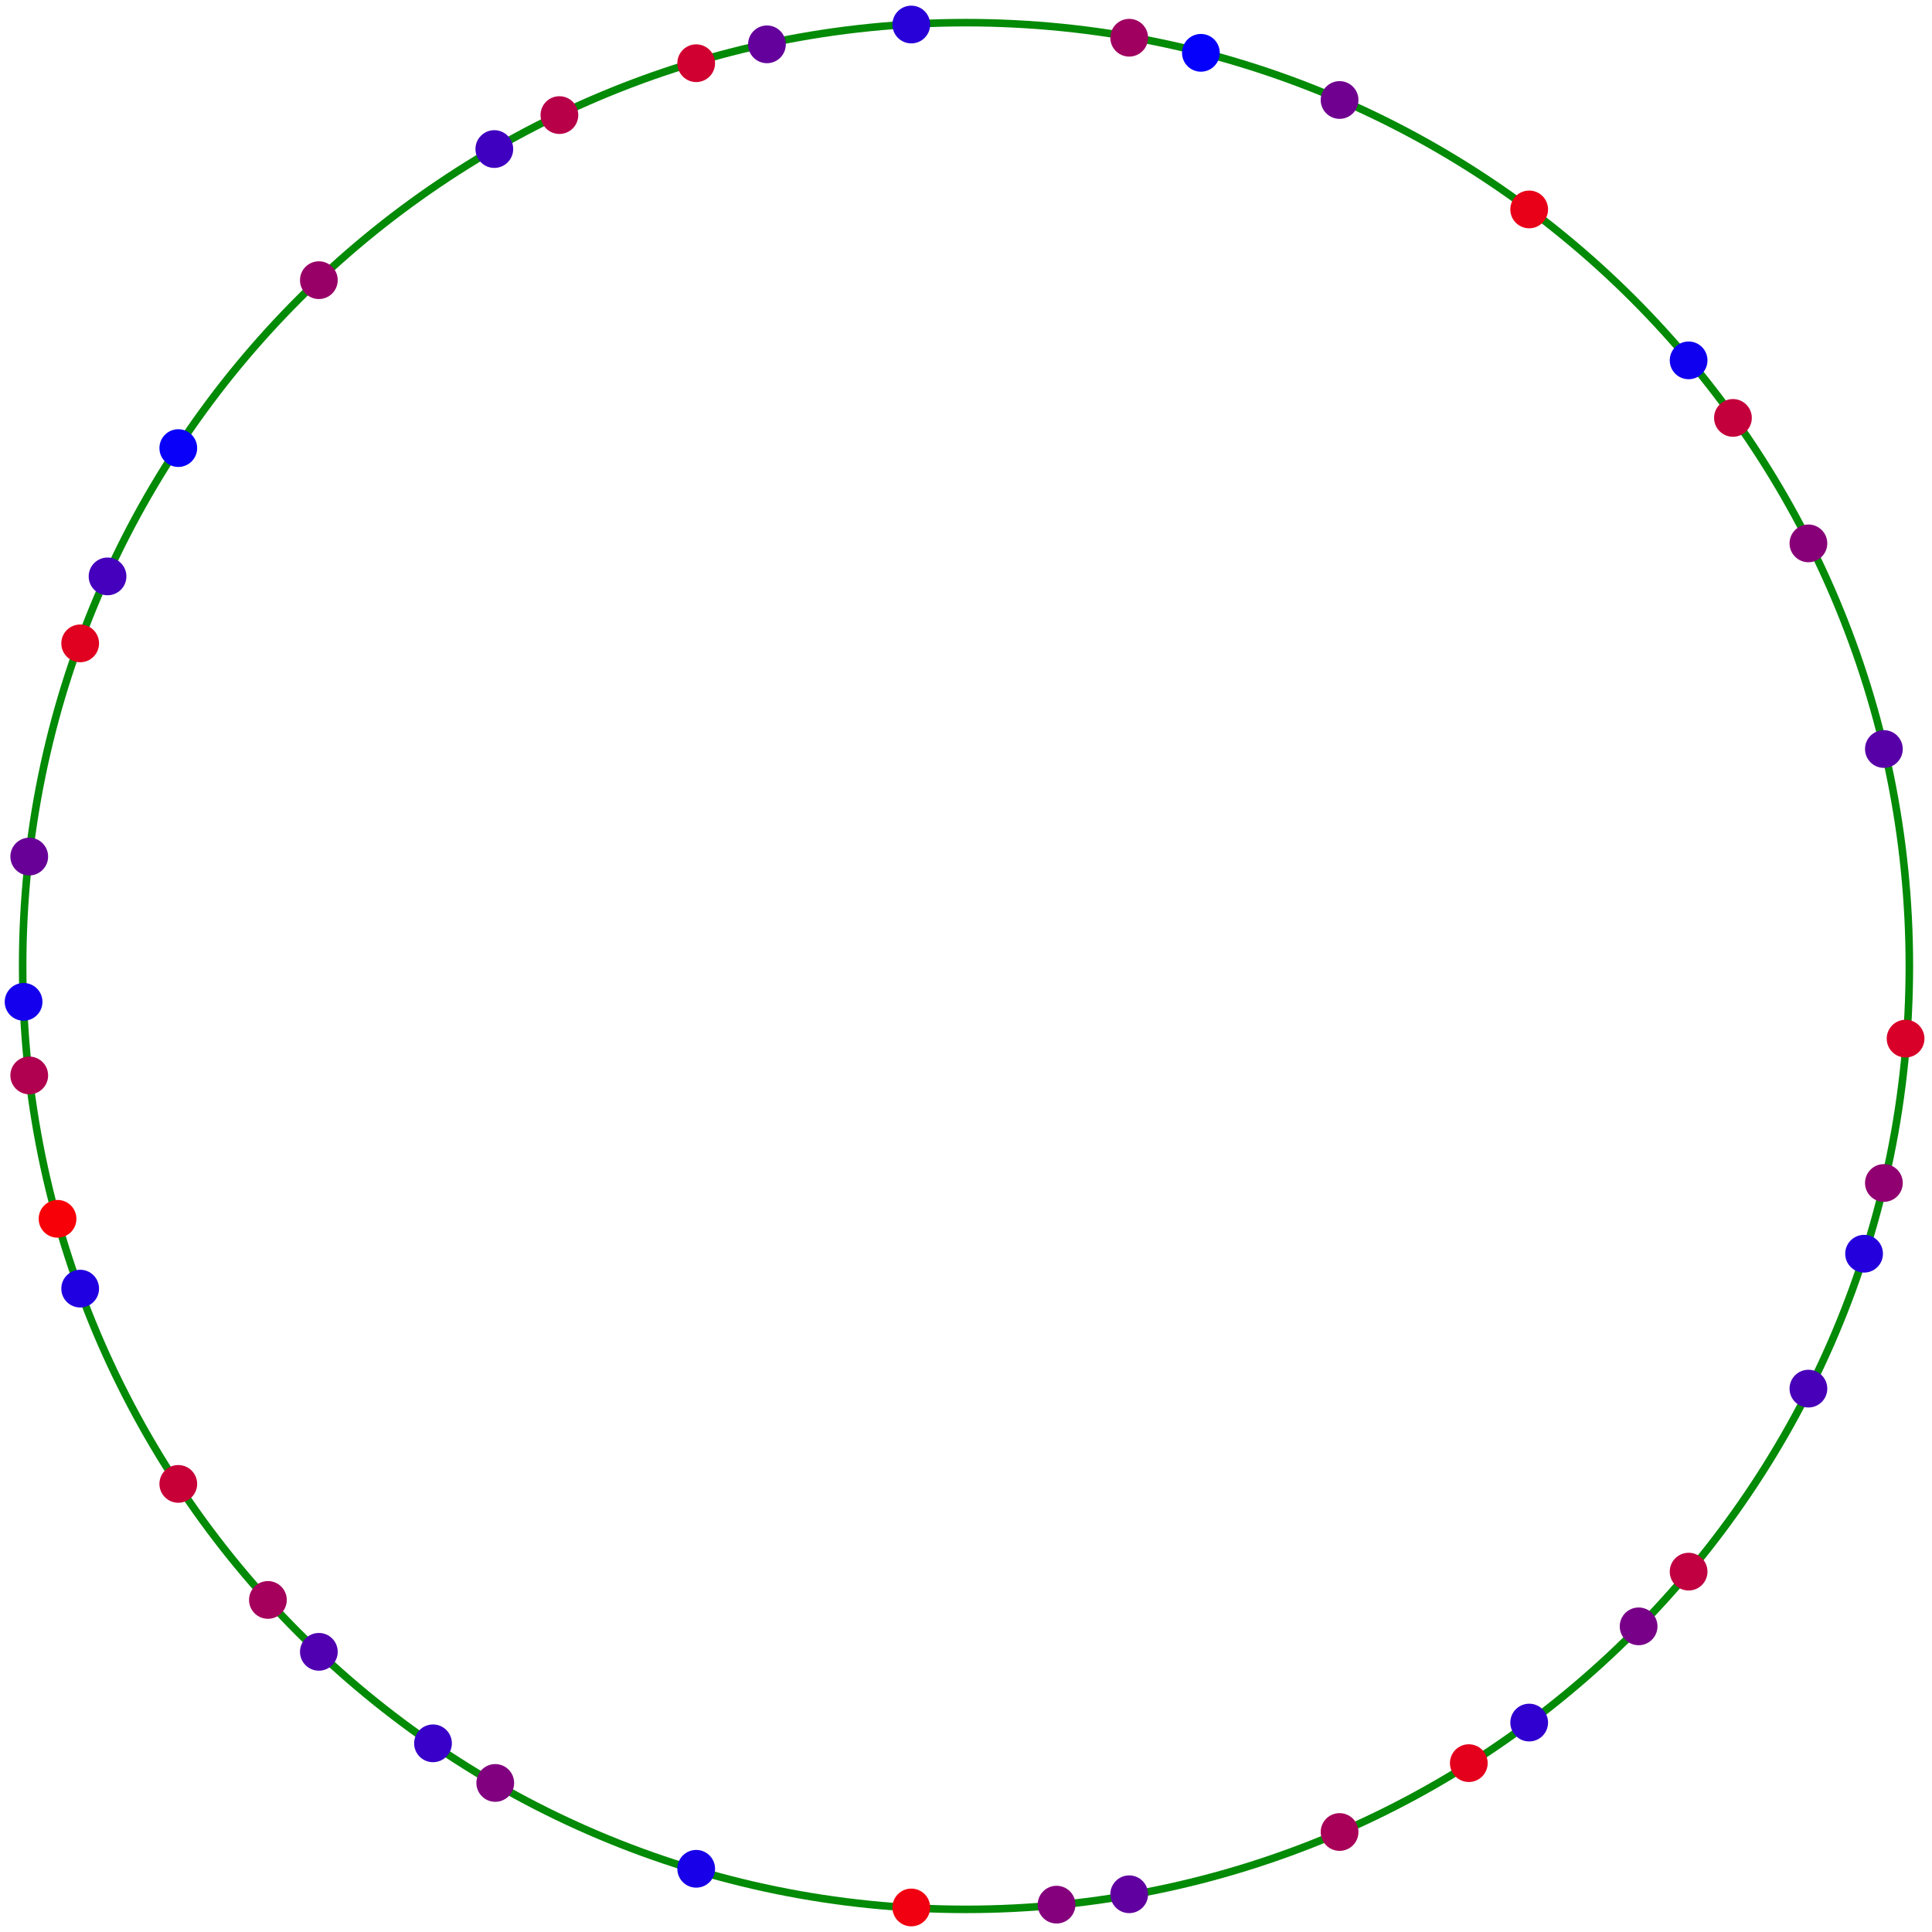
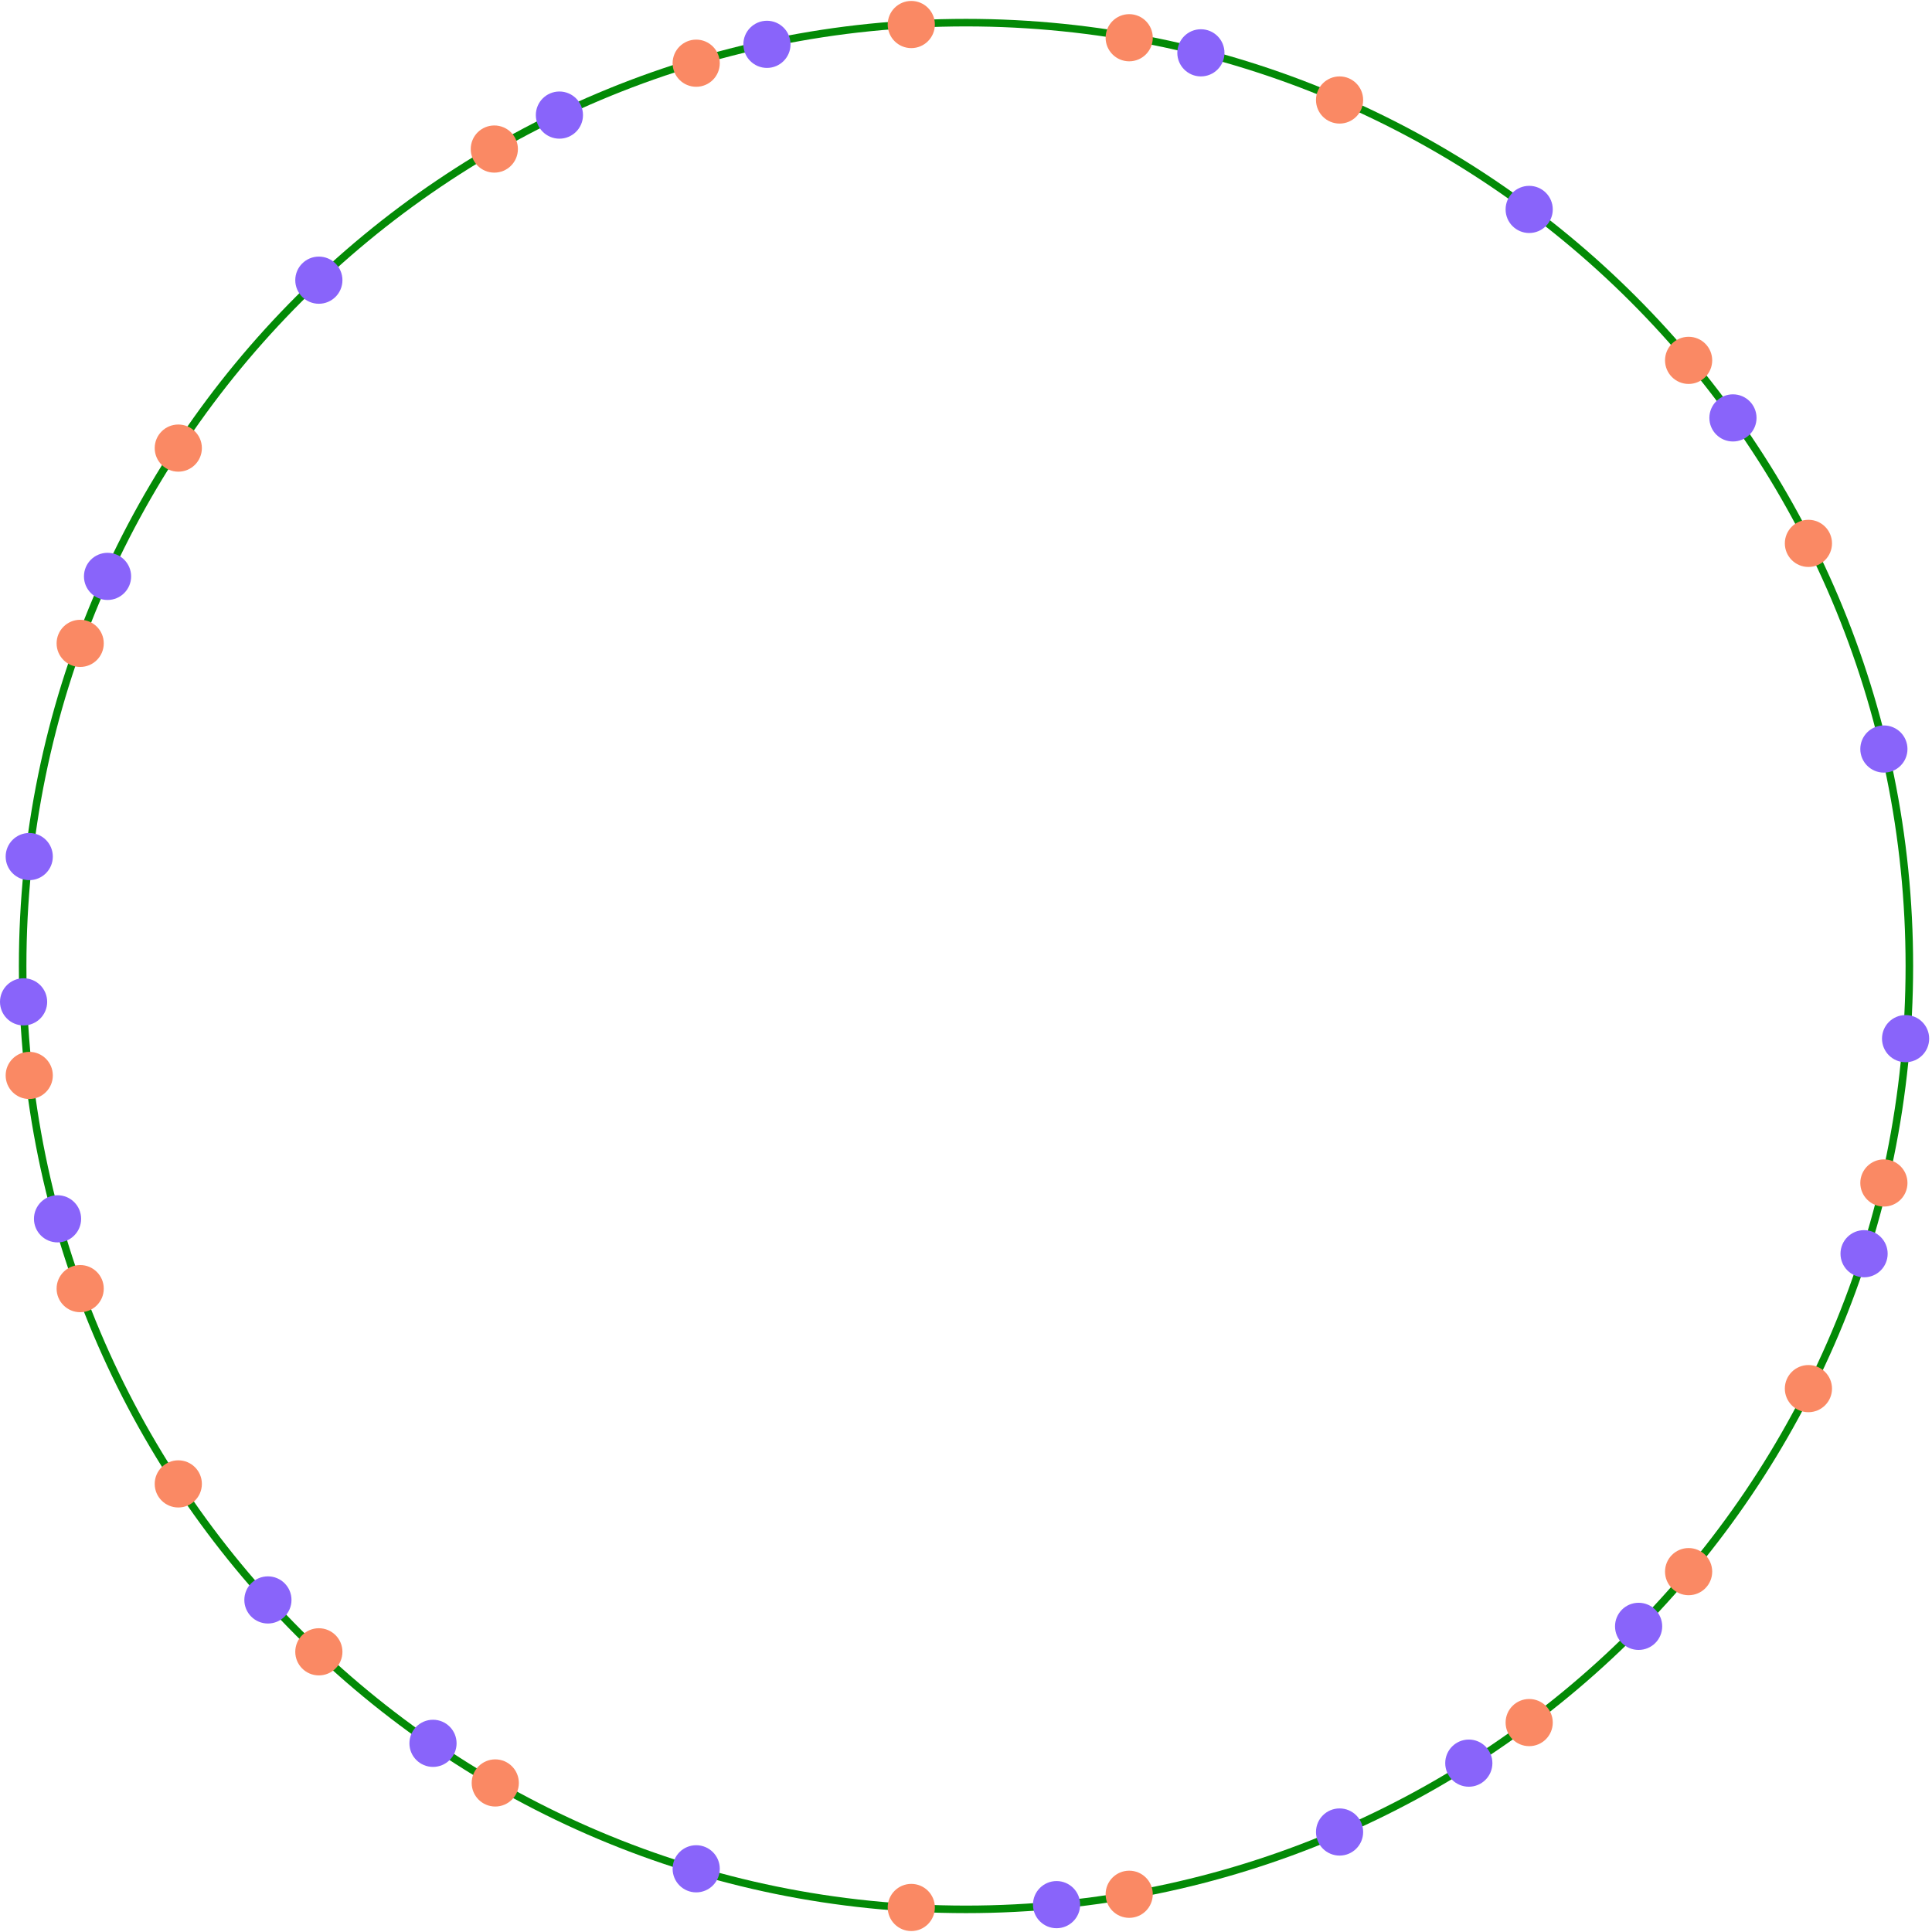
<svg xmlns="http://www.w3.org/2000/svg" viewBox="-1024 -1024 2048 2048">
  <circle cx="0" cy="0" r="1000" fill="none" stroke="#038a06" stroke-width="8" />
-   <circle cx="-499" cy="866" r="20" fill="#800080" />
-   <circle cx="-500" cy="-866" r="20" fill="#4000c0" />
-   <circle cx="766" cy="642" r="20" fill="#c00040" />
-   <circle cx="-939" cy="342" r="20" fill="#2000e0" />
-   <circle cx="173" cy="-984" r="20" fill="#a00060" />
-   <circle cx="173" cy="984" r="20" fill="#6000a0" />
-   <circle cx="-939" cy="-342" r="20" fill="#e00020" />
-   <circle cx="766" cy="-642" r="20" fill="#1000f0" />
-   <circle cx="973" cy="230" r="20" fill="#900070" />
-   <circle cx="-686" cy="727" r="20" fill="#5000b0" />
-   <circle cx="-286" cy="-957" r="20" fill="#d00030" />
-   <circle cx="597" cy="802" r="20" fill="#3000d0" />
-   <circle cx="-993" cy="116" r="20" fill="#b00050" />
-   <circle cx="396" cy="-918" r="20" fill="#700090" />
-   <circle cx="-58" cy="998" r="20" fill="#f00010" />
-   <circle cx="-835" cy="-549" r="20" fill="#0800f8" />
-   <circle cx="893" cy="-448" r="20" fill="#880078" />
-   <circle cx="893" cy="448" r="20" fill="#4800b8" />
-   <circle cx="-835" cy="549" r="20" fill="#c80038" />
-   <circle cx="-58" cy="-998" r="20" fill="#2800d8" />
-   <circle cx="396" cy="918" r="20" fill="#a80058" />
-   <circle cx="-993" cy="-116" r="20" fill="#680098" />
-   <circle cx="597" cy="-802" r="20" fill="#e80018" />
-   <circle cx="-286" cy="957" r="20" fill="#1800e8" />
-   <circle cx="-686" cy="-727" r="20" fill="#980068" />
-   <circle cx="973" cy="-230" r="20" fill="#5800a8" />
-   <circle cx="996" cy="77" r="20" fill="#d80028" />
-   <circle cx="-565" cy="824" r="20" fill="#3800c8" />
-   <circle cx="-431" cy="-902" r="20" fill="#b80048" />
-   <circle cx="713" cy="700" r="20" fill="#780088" />
-   <circle cx="-963" cy="268" r="20" fill="#f80008" />
-   <circle cx="249" cy="-968" r="20" fill="#0400fc" />
-   <circle cx="96" cy="995" r="20" fill="#84007c" />
-   <circle cx="-910" cy="-413" r="20" fill="#4400bc" />
-   <circle cx="813" cy="-581" r="20" fill="#c4003c" />
-   <circle cx="952" cy="305" r="20" fill="#2400dc" />
-   <circle cx="-740" cy="672" r="20" fill="#a4005c" />
-   <circle cx="-211" cy="-977" r="20" fill="#64009c" />
-   <circle cx="533" cy="845" r="20" fill="#e4001c" />
-   <circle cx="-999" cy="38" r="20" fill="#1400ec" />
+   <circle cx="-499" cy="866" r="25" fill="#FA8964" />
+   <circle cx="-500" cy="-866" r="25" fill="#FA8964" />
+   <circle cx="766" cy="642" r="25" fill="#FA8964" />
+   <circle cx="-939" cy="342" r="25" fill="#FA8964" />
+   <circle cx="173" cy="-984" r="25" fill="#FA8964" />
+   <circle cx="173" cy="984" r="25" fill="#FA8964" />
+   <circle cx="-939" cy="-342" r="25" fill="#FA8964" />
+   <circle cx="766" cy="-642" r="25" fill="#FA8964" />
+   <circle cx="973" cy="230" r="25" fill="#FA8964" />
+   <circle cx="-686" cy="727" r="25" fill="#FA8964" />
+   <circle cx="-286" cy="-957" r="25" fill="#FA8964" />
+   <circle cx="597" cy="802" r="25" fill="#FA8964" />
+   <circle cx="-993" cy="116" r="25" fill="#FA8964" />
+   <circle cx="396" cy="-918" r="25" fill="#FA8964" />
+   <circle cx="-58" cy="998" r="25" fill="#FA8964" />
+   <circle cx="-835" cy="-549" r="25" fill="#FA8964" />
+   <circle cx="893" cy="-448" r="25" fill="#FA8964" />
+   <circle cx="893" cy="448" r="25" fill="#FA8964" />
+   <circle cx="-835" cy="549" r="25" fill="#FA8964" />
+   <circle cx="-58" cy="-998" r="25" fill="#FA8964" />
+   <circle cx="396" cy="918" r="25" fill="#8964FA" />
+   <circle cx="-993" cy="-116" r="25" fill="#8964FA" />
+   <circle cx="597" cy="-802" r="25" fill="#8964FA" />
+   <circle cx="-286" cy="957" r="25" fill="#8964FA" />
+   <circle cx="-686" cy="-727" r="25" fill="#8964FA" />
+   <circle cx="973" cy="-230" r="25" fill="#8964FA" />
+   <circle cx="996" cy="77" r="25" fill="#8964FA" />
+   <circle cx="-565" cy="824" r="25" fill="#8964FA" />
+   <circle cx="-431" cy="-902" r="25" fill="#8964FA" />
+   <circle cx="713" cy="700" r="25" fill="#8964FA" />
+   <circle cx="-963" cy="268" r="25" fill="#8964FA" />
+   <circle cx="249" cy="-968" r="25" fill="#8964FA" />
+   <circle cx="96" cy="995" r="25" fill="#8964FA" />
+   <circle cx="-910" cy="-413" r="25" fill="#8964FA" />
+   <circle cx="813" cy="-581" r="25" fill="#8964FA" />
+   <circle cx="952" cy="305" r="25" fill="#8964FA" />
+   <circle cx="-740" cy="672" r="25" fill="#8964FA" />
+   <circle cx="-211" cy="-977" r="25" fill="#8964FA" />
+   <circle cx="533" cy="845" r="25" fill="#8964FA" />
+   <circle cx="-999" cy="38" r="25" fill="#8964FA" />
</svg>
